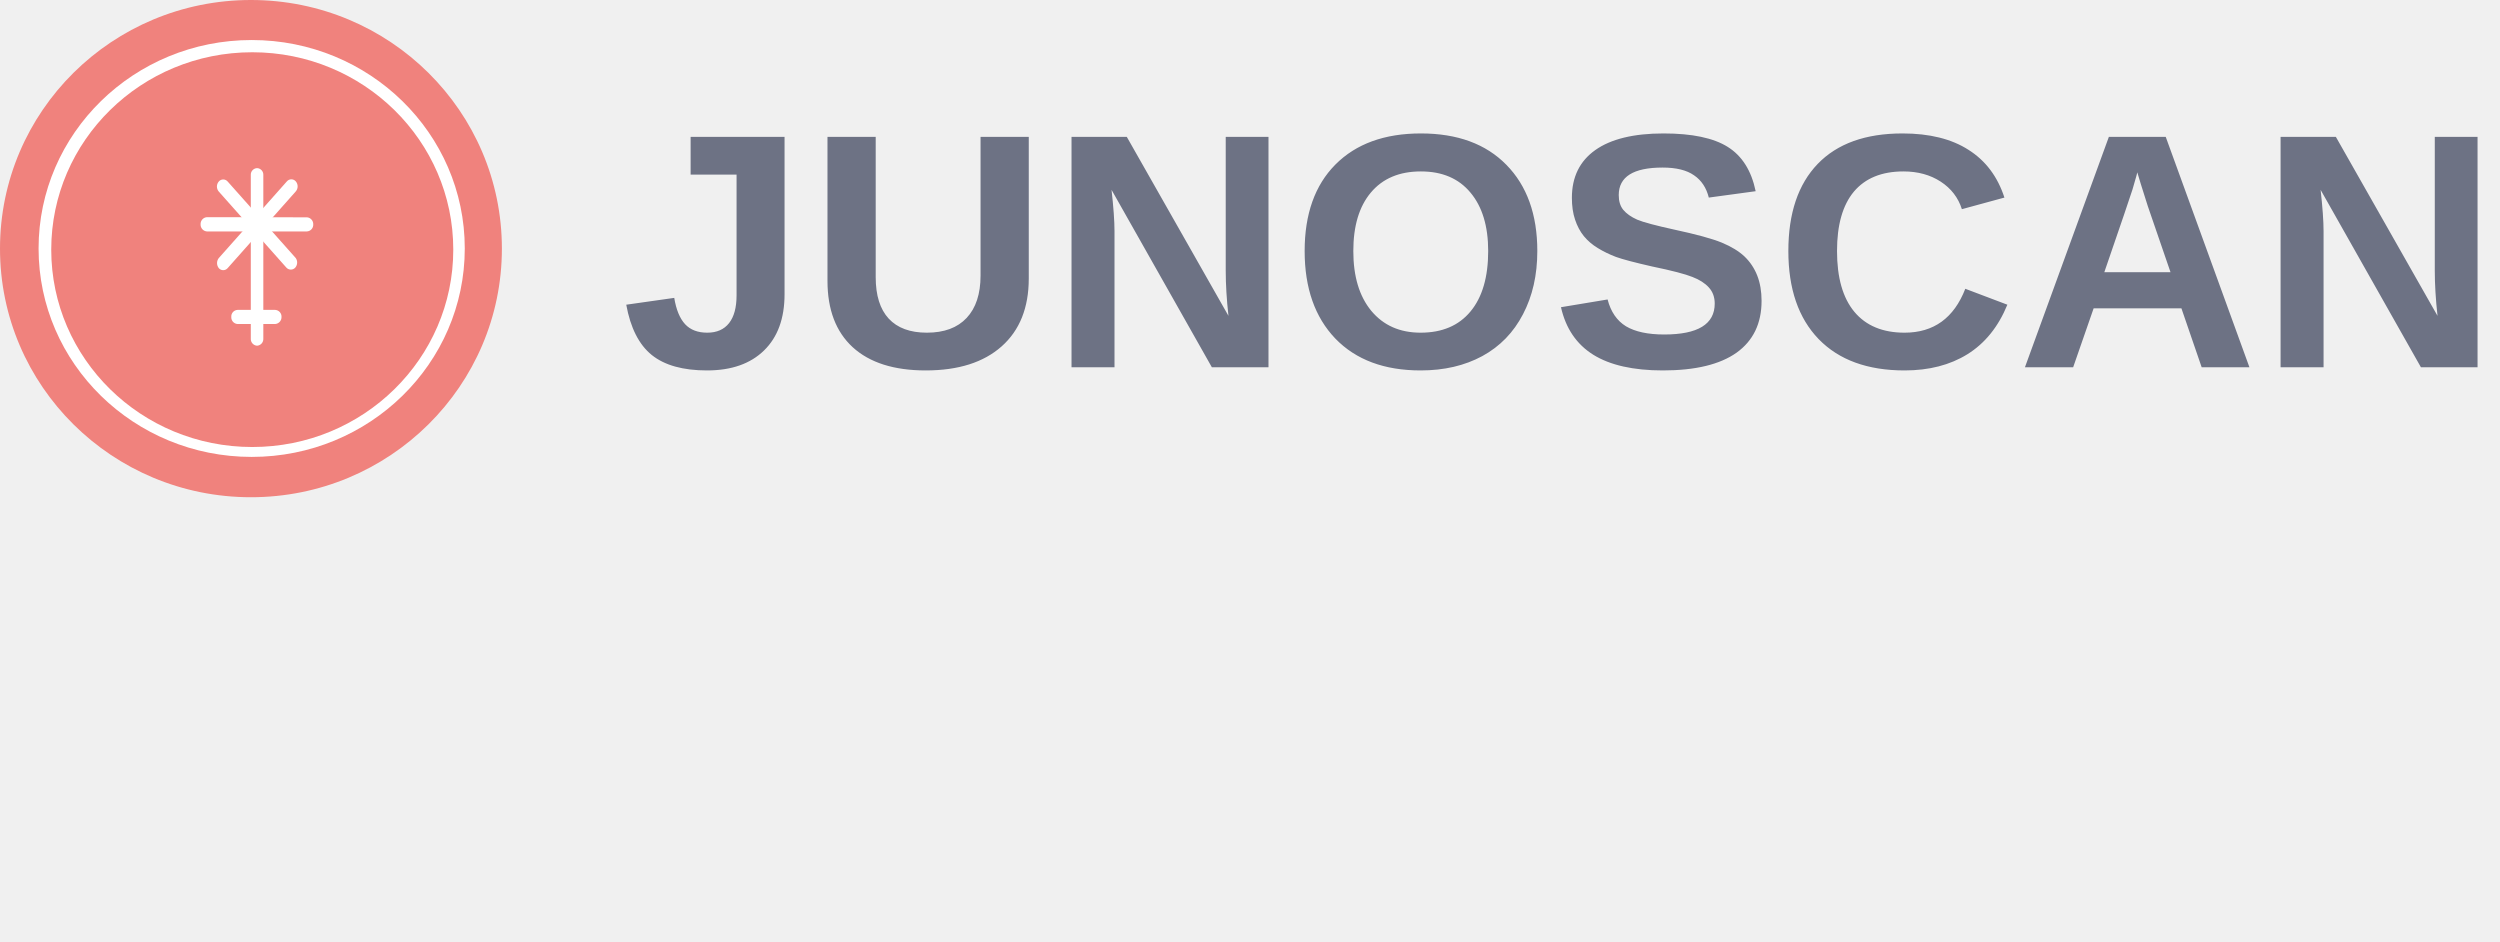
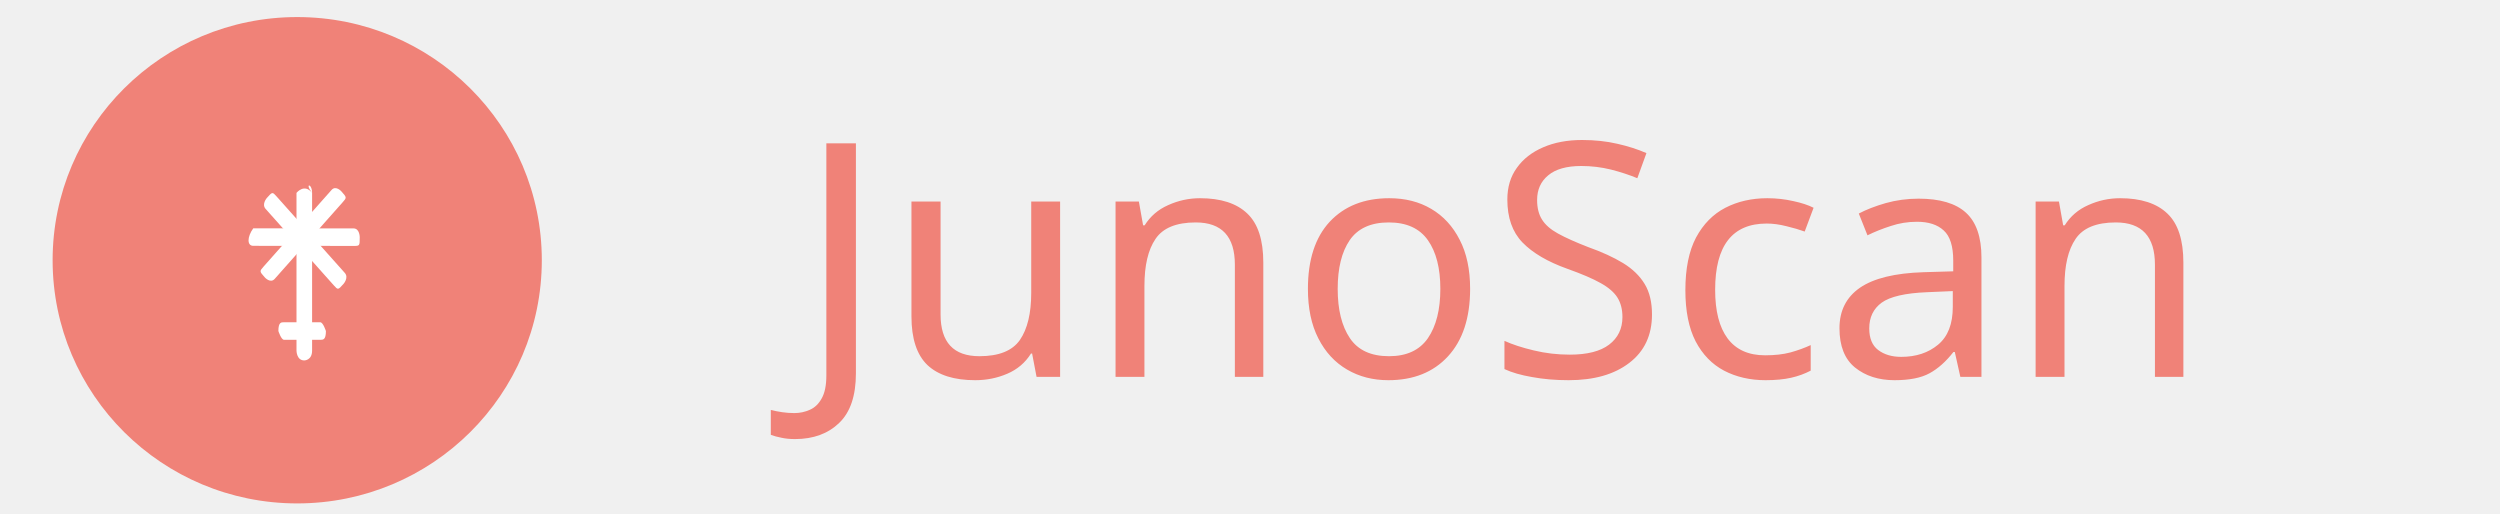
- <svg xmlns="http://www.w3.org/2000/svg" id="home" viewBox="0 0 171.75 64.68">
-   <defs>
-     <style>.cls-1{fill:#f0827d;}.cls-2,.cls-3{fill:#fff;}.cls-3{fill-rule:evenodd;}.cls-4{font-size:23px;fill:#6d7284;font-family:Arial-BoldMT, Arial;font-weight:700;}</style>
-   </defs>
-   <g id="layer1">
-     <ellipse id="path1248" class="cls-1" cx="17.24" cy="17.08" rx="17.24" ry="17.08" />
-     <ellipse id="path1202" class="cls-2" cx="17.29" cy="17.07" rx="14.64" ry="14.32" />
-     <ellipse id="path1206" class="cls-1" cx="17.33" cy="17.15" rx="13.81" ry="13.56" />
-     <g id="g1246">
-       <g id="g1210">
-         <path id="path1208" class="cls-3" d="M21.77,13.3a.45.45,0,0,0-.43-.48h0a.45.45,0,0,0-.43.48V24.53a.46.46,0,0,0,.43.49h0a.46.46,0,0,0,.43-.49V13.3Z" transform="translate(-3.68 -1.27)" />
+ <svg xmlns="http://www.w3.org/2000/svg" version="1.1" id="home" x="0px" y="0px" viewBox="0 0 175.8 36.1" style="enable-background:new 0 0 175.8 36.1;" xml:space="preserve">
+   <style type="text/css">
+ 	.st0{fill:#f08278;}
+ 	.st1{fill:#FFFFFF00;}
+ 	.st2{fill-rule:evenodd;clip-rule:evenodd;fill:#fff;}
+ 	.st3{fill:#f08278;}
+ 	.st4{font-family:'Arial-BoldMT';}
+ 	.st5{font-size:23px;}
+ </style>
+   <g id="layer1" transform="translate(0,703)">
+     <ellipse id="path1248" class="st0" cx="20.9" cy="-684.7" rx="17.2" ry="17.1" />
+     <ellipse id="path1202" class="st1" cx="21" cy="-684.7" rx="14.6" ry="14.3" />
+     <ellipse id="path1206" class="st0" cx="21" cy="-684.6" rx="13.8" ry="13.6" />
+     <g id="g1246" transform="matrix(7.603172,0,0,8.541382,314.9637,-412.8196)">
+       <g id="g1210" transform="matrix(0.721351,0,0,0.811444,6.54562,5.10326)">
+         <path id="path1208" class="st2" d="M-62.5-46.2C-62.5-46.3-62.6-46.3-62.5-46.2C-62.6-46.3-62.6-46.3-62.5-46.2     c-0.1-0.1-0.2,0-0.2,0c0,0.3,0,1.3,0,1.6c0,0,0,0.1,0.1,0.1c0,0,0,0,0,0c0,0,0.1,0,0.1-0.1C-62.5-44.9-62.5-46-62.5-46.2     L-62.5-46.2z" />
      </g>
-       <g id="g1214">
-         <path id="path1212" class="cls-3" d="M20,22.56a.45.45,0,0,0-.43.48h0a.46.46,0,0,0,.43.49h2.59a.47.47,0,0,0,.43-.48h0a.46.46,0,0,0-.43-.49Z" transform="translate(-3.68 -1.27)" />
+       <g id="g1214" transform="matrix(5.99295e-4,-0.721351,0.258566,2.14816e-4,18.4279,54.7844)">
+         <path id="path1212" class="st2" d="M119.3-221.6c0-0.1,0-0.2-0.1-0.2c0,0,0,0,0,0c0,0-0.1,0.1-0.1,0.2c0,0.3,0,1,0,1.3     c0,0.1,0,0.2,0.1,0.2c0,0,0,0,0,0c0,0,0.1-0.1,0.1-0.2C119.3-220.6,119.3-221.2,119.3-221.6z" />
      </g>
-       <g id="g1218">
-         <path id="path1216" class="cls-3" d="M17.89,16.19a.47.47,0,0,0-.43.49h0a.47.47,0,0,0,.43.49h6.87a.46.46,0,0,0,.44-.48h0a.47.47,0,0,0-.43-.49Z" transform="translate(-3.68 -1.27)" />
+       <g id="g1218" transform="matrix(5.99295e-4,-0.721351,0.579332,4.81307e-4,10.2753,38.6396)">
+         <path id="path1216" class="st2" d="M98-85.3C98-85.3,97.9-85.4,98-85.3C97.9-85.4,97.9-85.4,98-85.3c-0.1-0.1-0.2-0.1-0.2,0     c0,0.3,0,1.3,0,1.6c0,0.1,0,0.1,0.1,0.1c0,0,0,0,0,0c0,0,0.1,0,0.1-0.1C98-84,98-85,98-85.3L98-85.3z" />
      </g>
-       <g id="g1222">
-         <path id="path1220" class="cls-3" d="M19.32,13.74a.4.4,0,0,0-.61,0h0a.53.53,0,0,0,0,.69l4.64,5.22a.41.41,0,0,0,.62,0h0A.54.54,0,0,0,24,19Z" transform="translate(-3.68 -1.27)" />
+       <g id="g1222" transform="matrix(0.509521,-0.510622,0.393855,0.393005,1.94156,23.2426)">
+         <path id="path1220" class="st2" d="M14.6-122.5c0-0.1,0-0.1-0.1-0.1c0,0,0,0,0,0c0,0-0.1,0-0.1,0.1c0,0.3,0,1.2,0,1.6     c0,0.1,0,0.1,0.1,0.1c0,0,0,0,0,0c0,0,0.1,0,0.1-0.1C14.6-121.3,14.6-122.2,14.6-122.5z" />
      </g>
-       <g id="g1226">
-         <path id="path1224" class="cls-3" d="M18.71,19a.56.56,0,0,0,0,.69h0a.4.4,0,0,0,.61,0L24,14.42a.53.53,0,0,0,0-.69h0a.4.4,0,0,0-.61,0Z" transform="translate(-3.68 -1.27)" />
+       <g id="g1226" transform="matrix(-0.51096,-0.509182,0.392744,-0.394115,28.1955,43.2602)">
+         <path id="path1224" class="st2" d="M139.4,10.3c0-0.1,0-0.1-0.1-0.1c0,0,0,0,0,0c0,0-0.1,0-0.1,0.1c0,0.3,0,1.2,0,1.6     c0,0.1,0,0.1,0.1,0.1c0,0,0,0,0,0c0,0,0.1,0,0.1-0.1C139.4,11.5,139.4,10.6,139.4,10.3z" />
      </g>
    </g>
  </g>
-   <text class="cls-4" transform="translate(42.68 25.23)">JUNOSCAN</text>
-   <text x="-3.68" y="-1.27" />
+   <text transform="matrix(1 0 0 1 56 26.501)" class="st3 st4 st5">JunoScan</text>
</svg>
